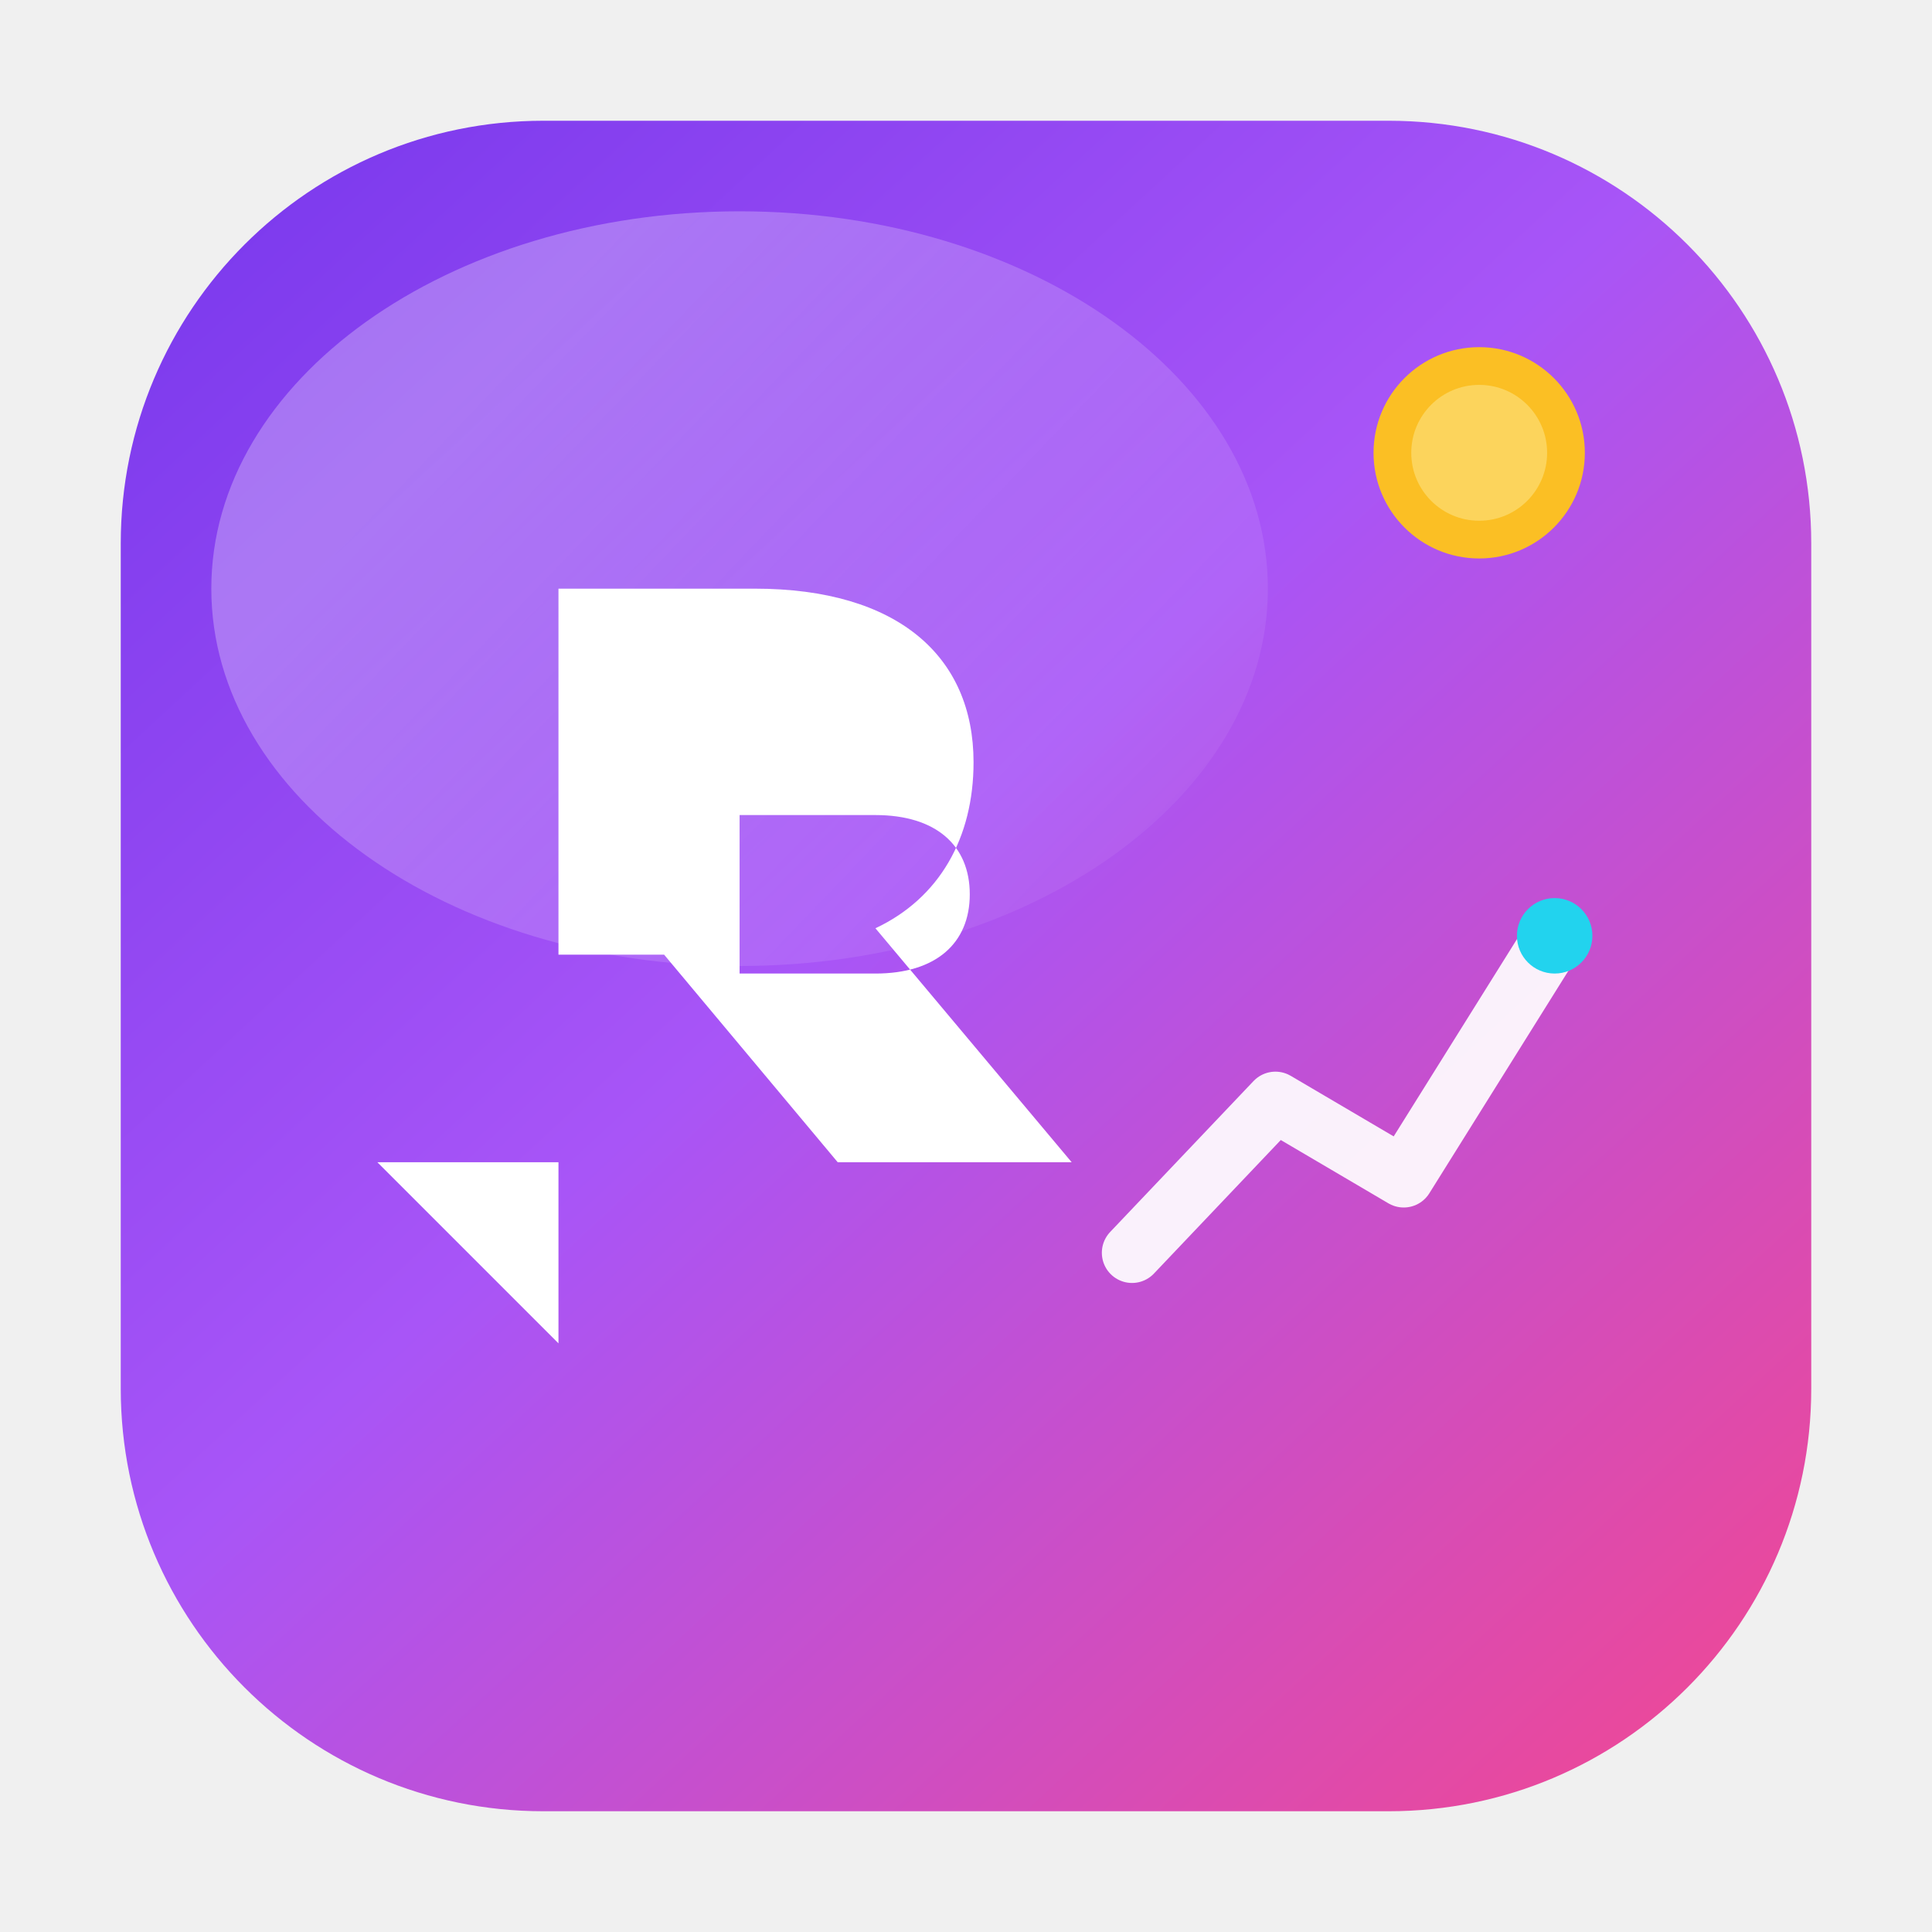
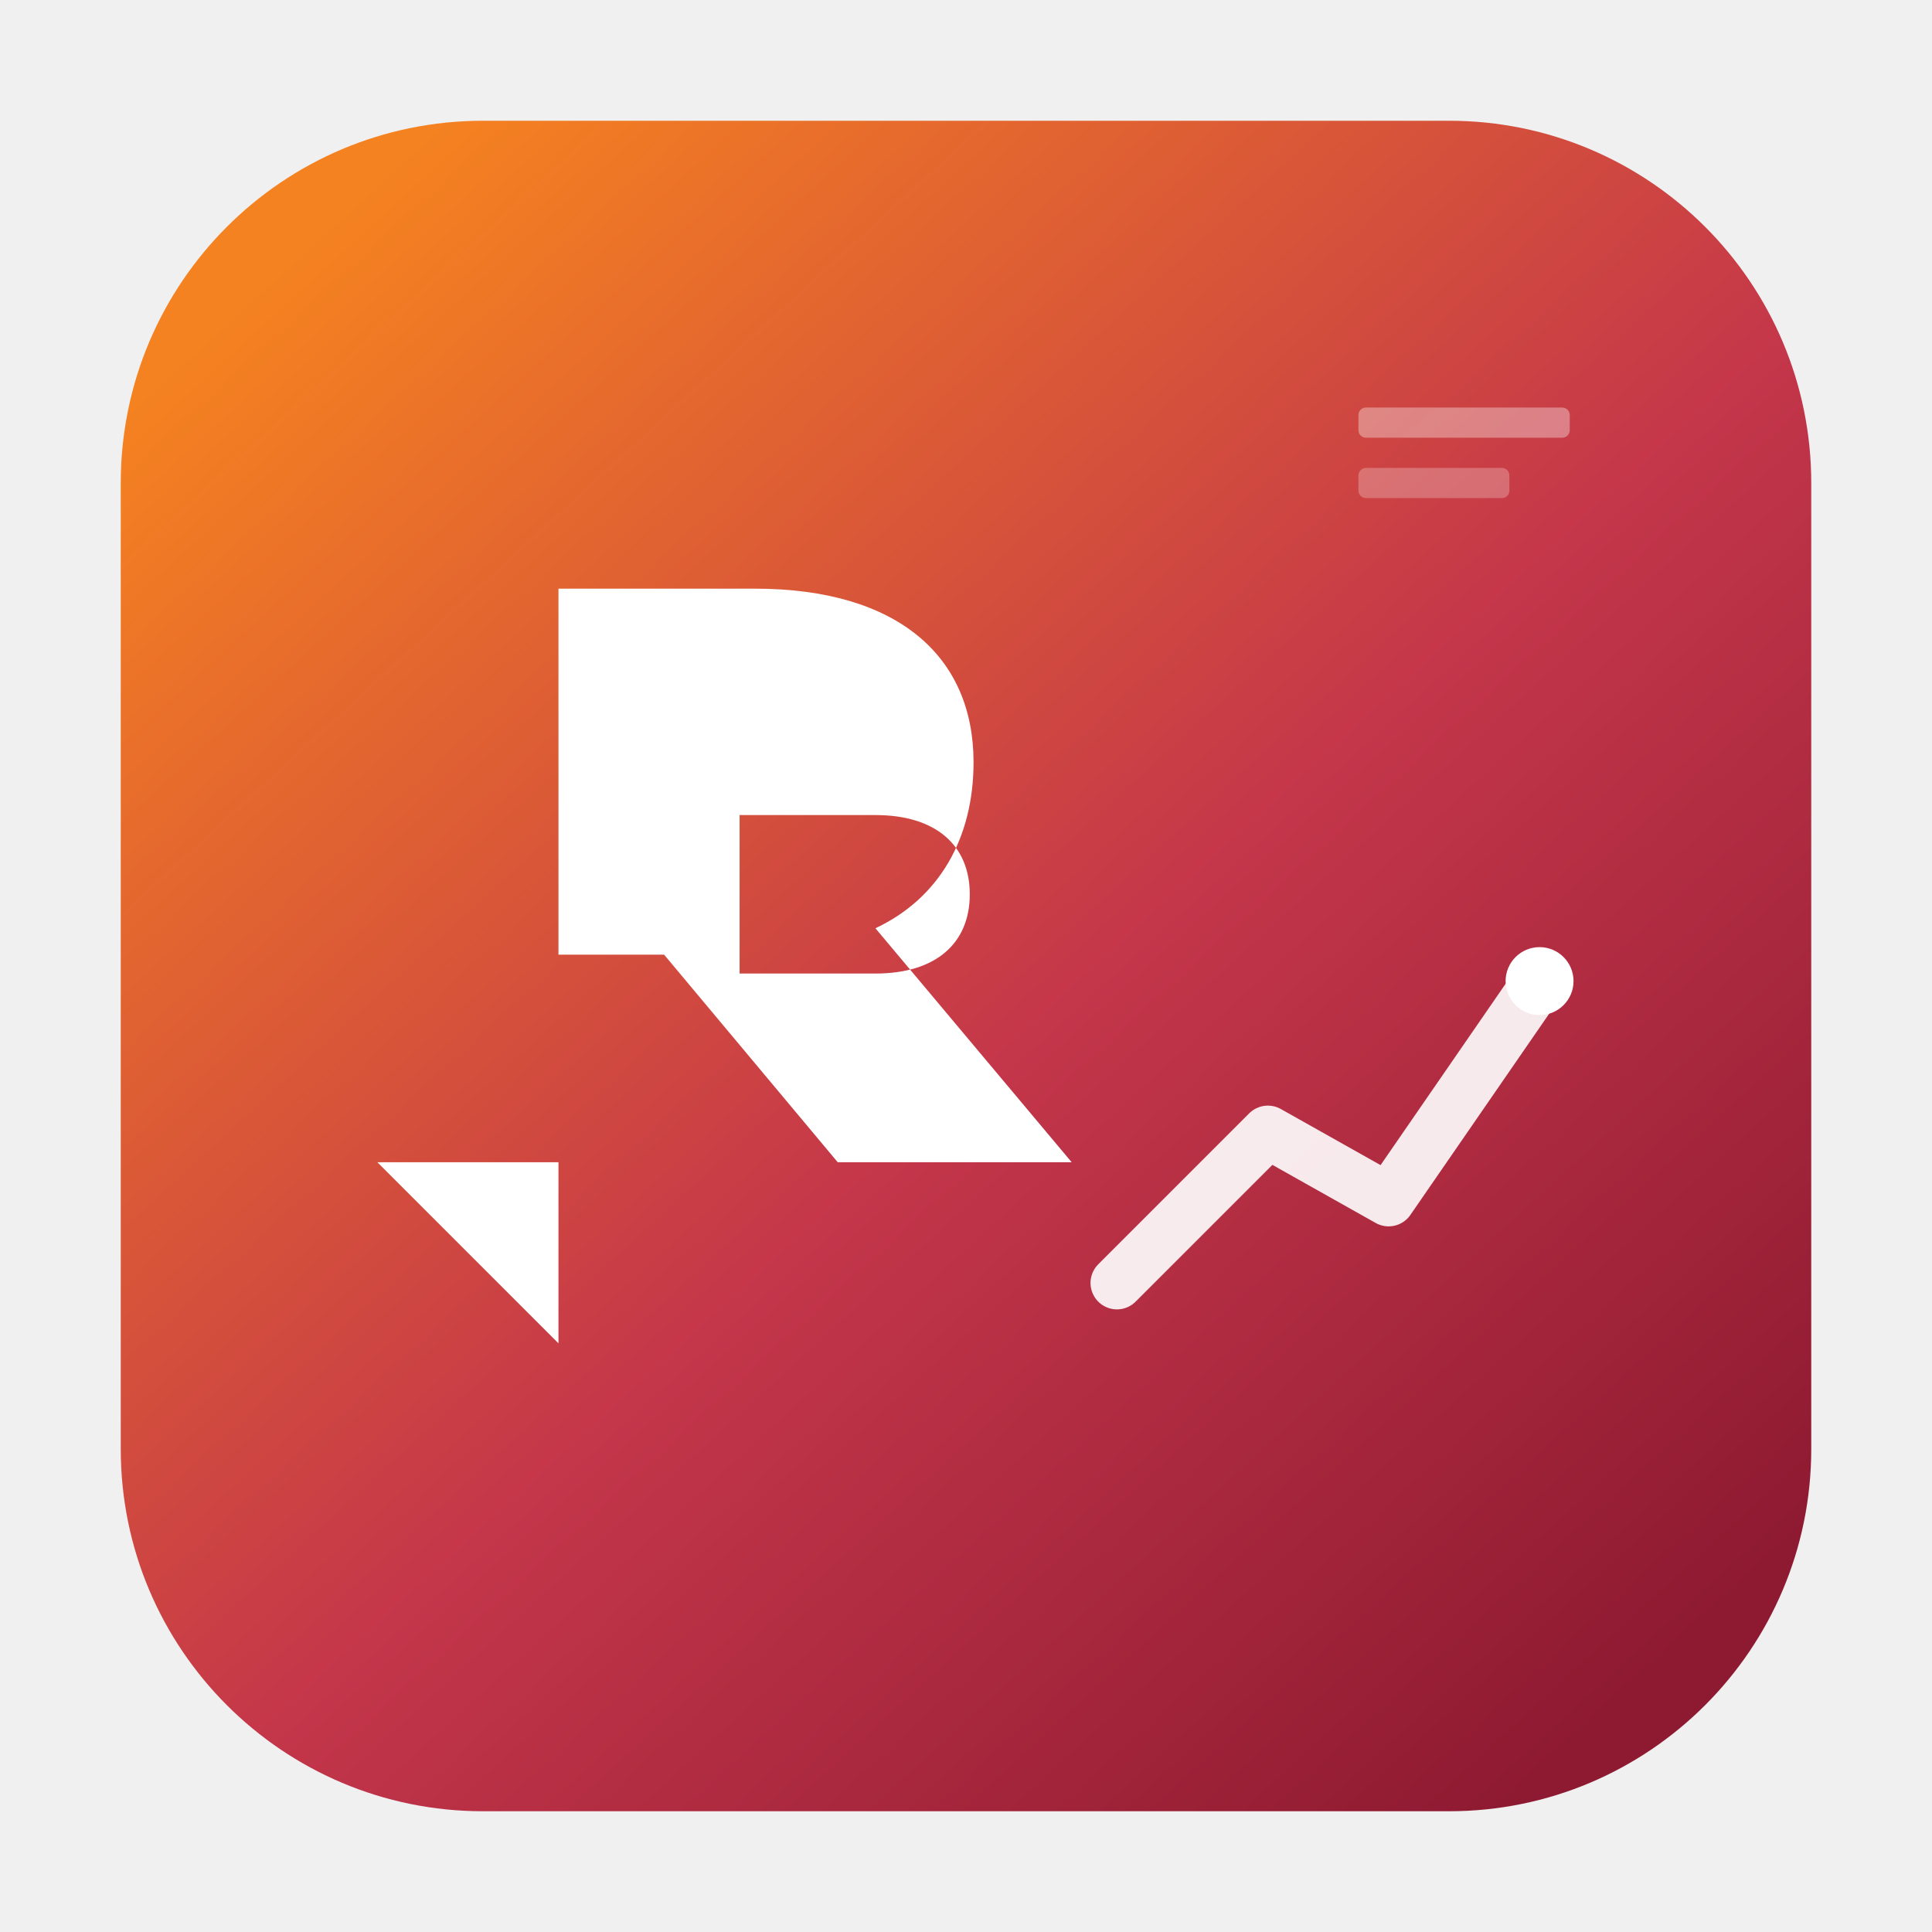
<svg xmlns="http://www.w3.org/2000/svg" viewBox="0 0 512 512" fill="none">
  <defs>
-     <linearGradient id="bg" x1="64" y1="48" x2="448" y2="464" gradientUnits="userSpaceOnUse">
-       <stop stop-color="#7C3AED" />
-       <stop offset="0.45" stop-color="#A855F7" />
-       <stop offset="1" stop-color="#EC4899" />
-     </linearGradient>
-     <linearGradient id="shine" x1="128" y1="96" x2="320" y2="280" gradientUnits="userSpaceOnUse">
-       <stop stop-color="#FFFFFF" stop-opacity="0.28" />
-       <stop offset="1" stop-color="#FFFFFF" stop-opacity="0" />
+     <linearGradient id="bg" x1="80" y1="64" x2="432" y2="448" gradientUnits="userSpaceOnUse">
+       <stop stop-color="#F58220" />
+       <stop offset="0.55" stop-color="#C4364A" />
+       <stop offset="1" stop-color="#8E1A31" />
    </linearGradient>
  </defs>
-   <rect x="32" y="32" width="448" height="448" rx="112" fill="url(#bg)" />
-   <ellipse cx="196" cy="156" rx="140" ry="100" fill="url(#shine)" />
-   <circle cx="392" cy="120" r="28" fill="#FBBF24" />
-   <circle cx="392" cy="120" r="18" fill="#FDE68A" opacity="0.55" />
+   <rect x="32" y="32" width="448" height="448" rx="96" fill="url(#bg)" />
  <path fill="#FFFFFF" d="M148 356V156h52c38 0 58 18 58 46 0 20-9 36-26 44l52 62h-62l-46-55h-28v55h-48zm48-98h36c16 0 25-8 25-21s-9-21-25-21h-36v42z" />
-   <path d="M300 332 L338 292 L372 312 L412 248" stroke="#FFFFFF" stroke-width="16" stroke-linecap="round" stroke-linejoin="round" opacity="0.92" />
-   <circle cx="412" cy="248" r="10" fill="#22D3EE" />
+   <path d="M296 340 L336 300 L368 318 L408 260" stroke="#FFFFFF" stroke-width="14" stroke-linecap="round" stroke-linejoin="round" opacity="0.9" />
+   <circle cx="408" cy="260" r="9" fill="#FFFFFF" />
+   <rect x="360" y="108" width="56" height="8" rx="2" fill="#FFFFFF" opacity="0.35" />
+   <rect x="360" y="124" width="40" height="8" rx="2" fill="#FFFFFF" opacity="0.25" />
</svg>
